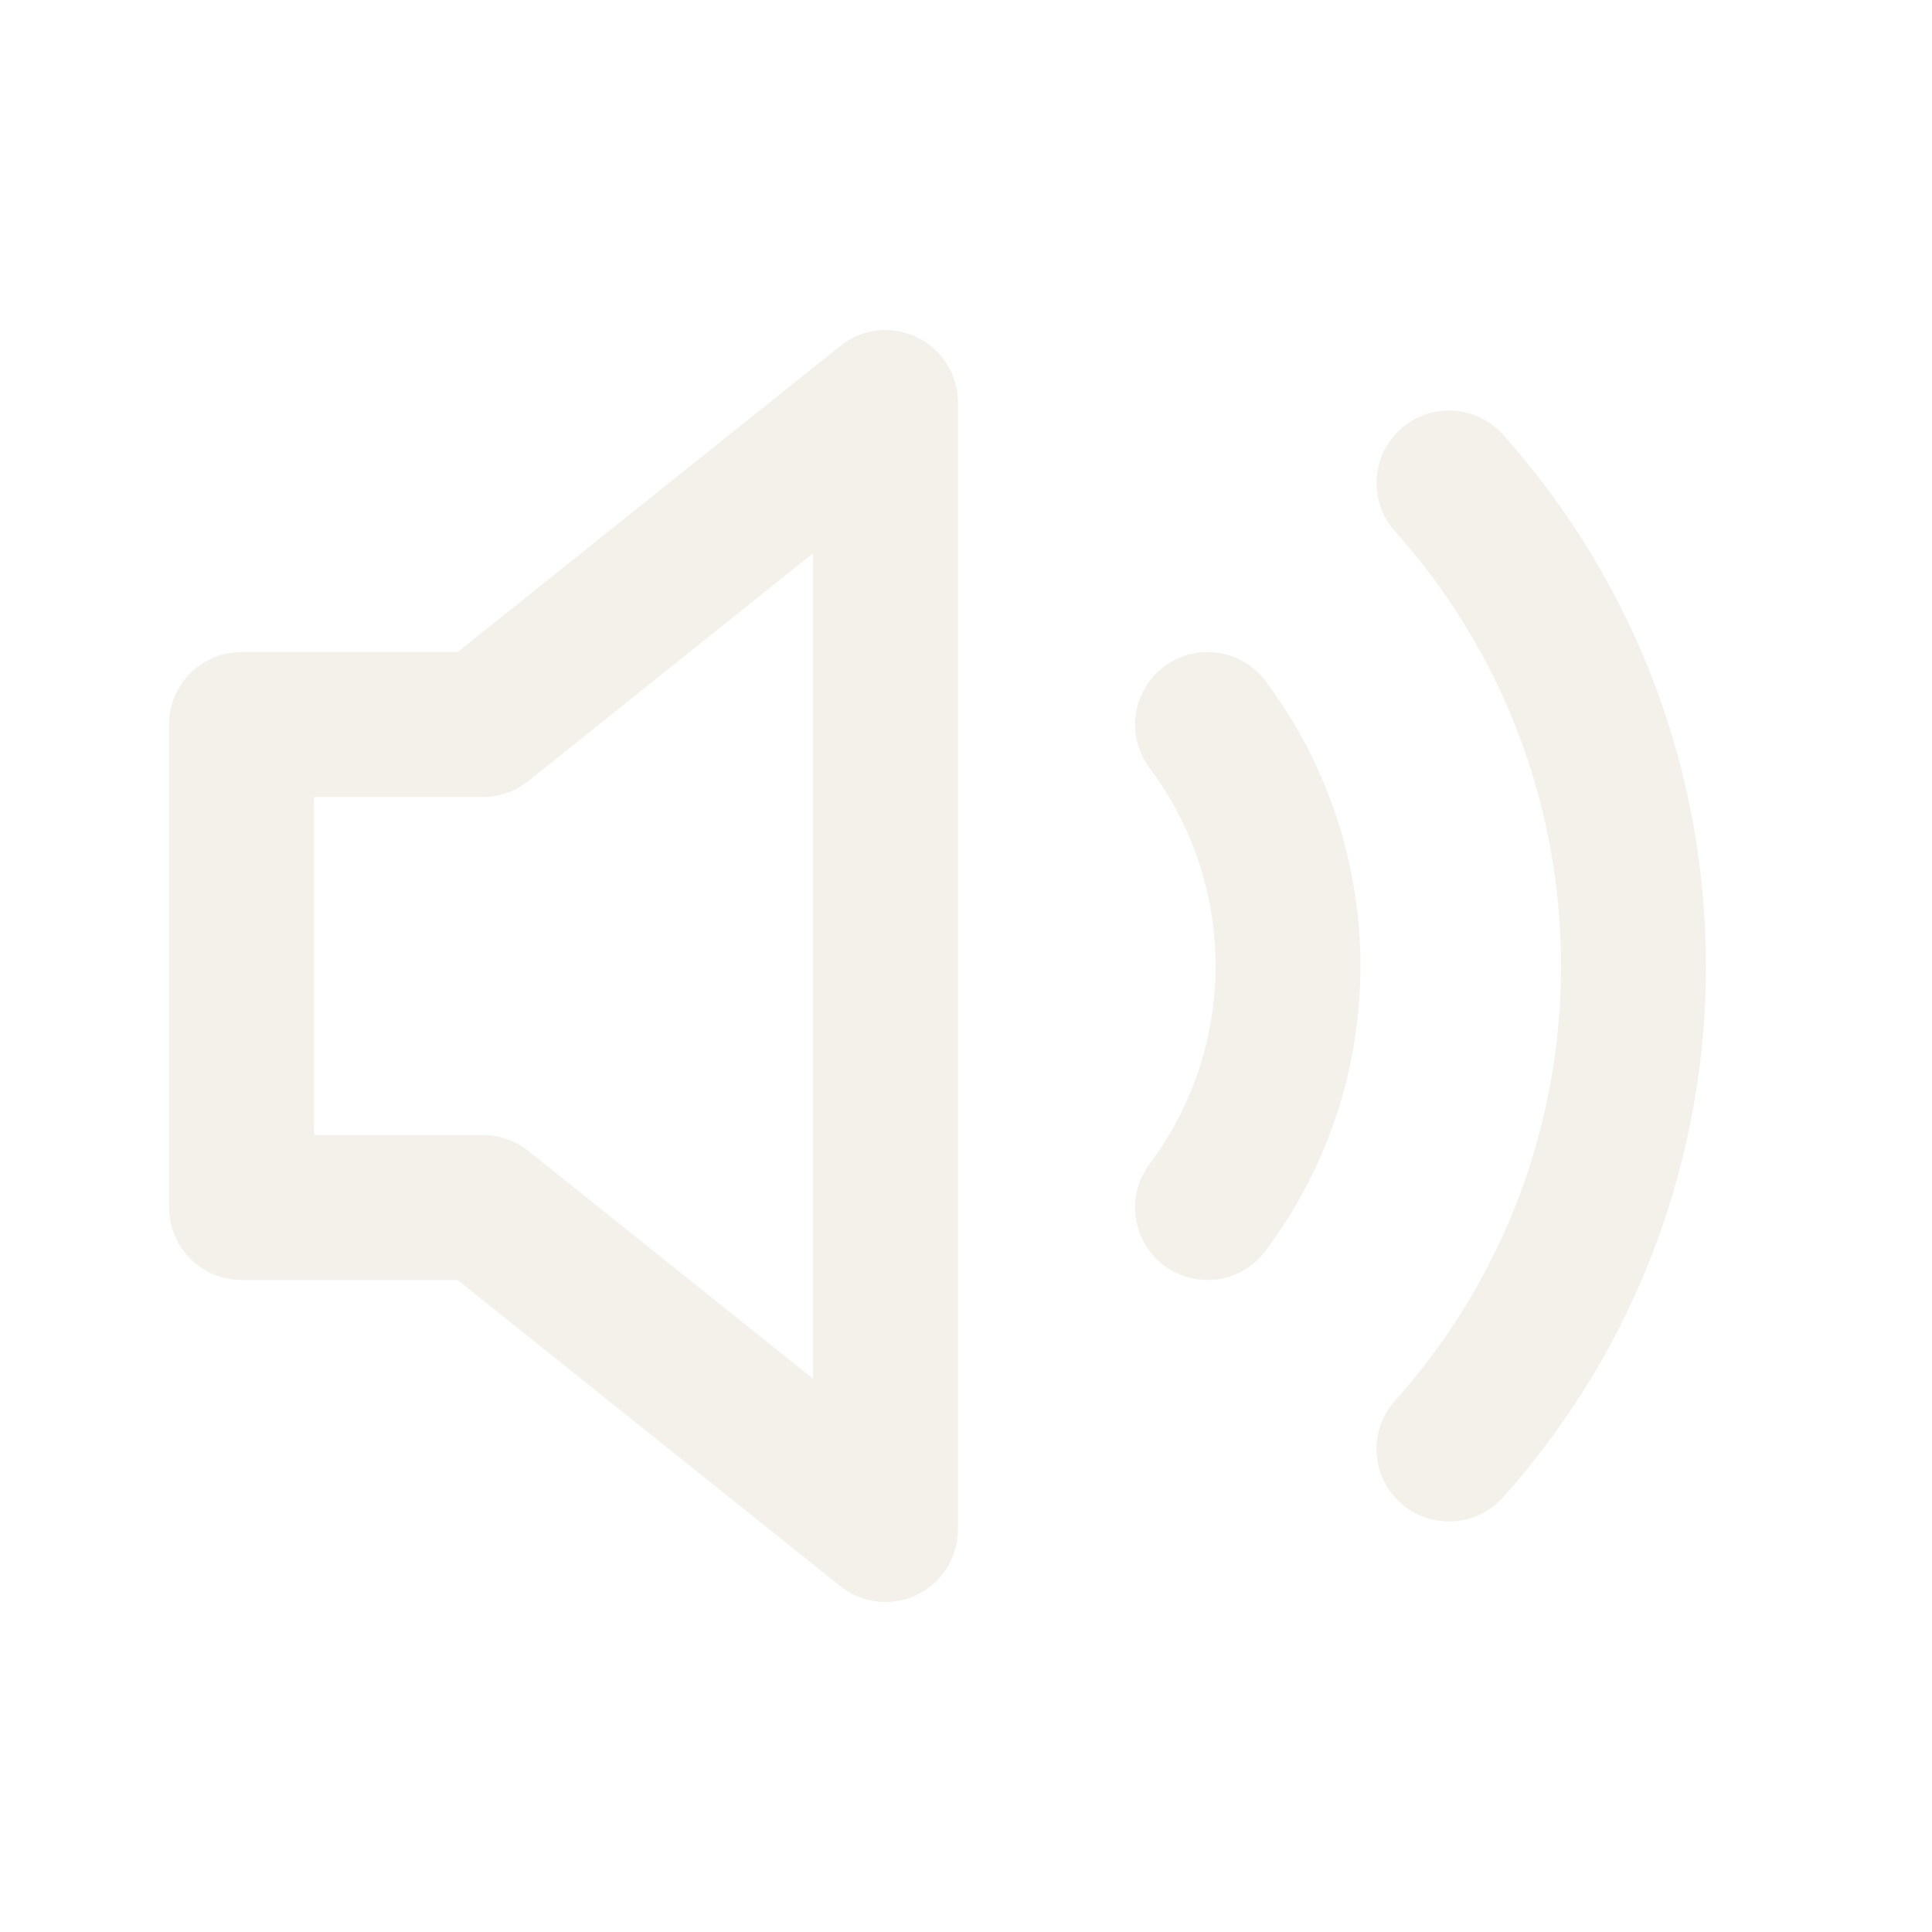
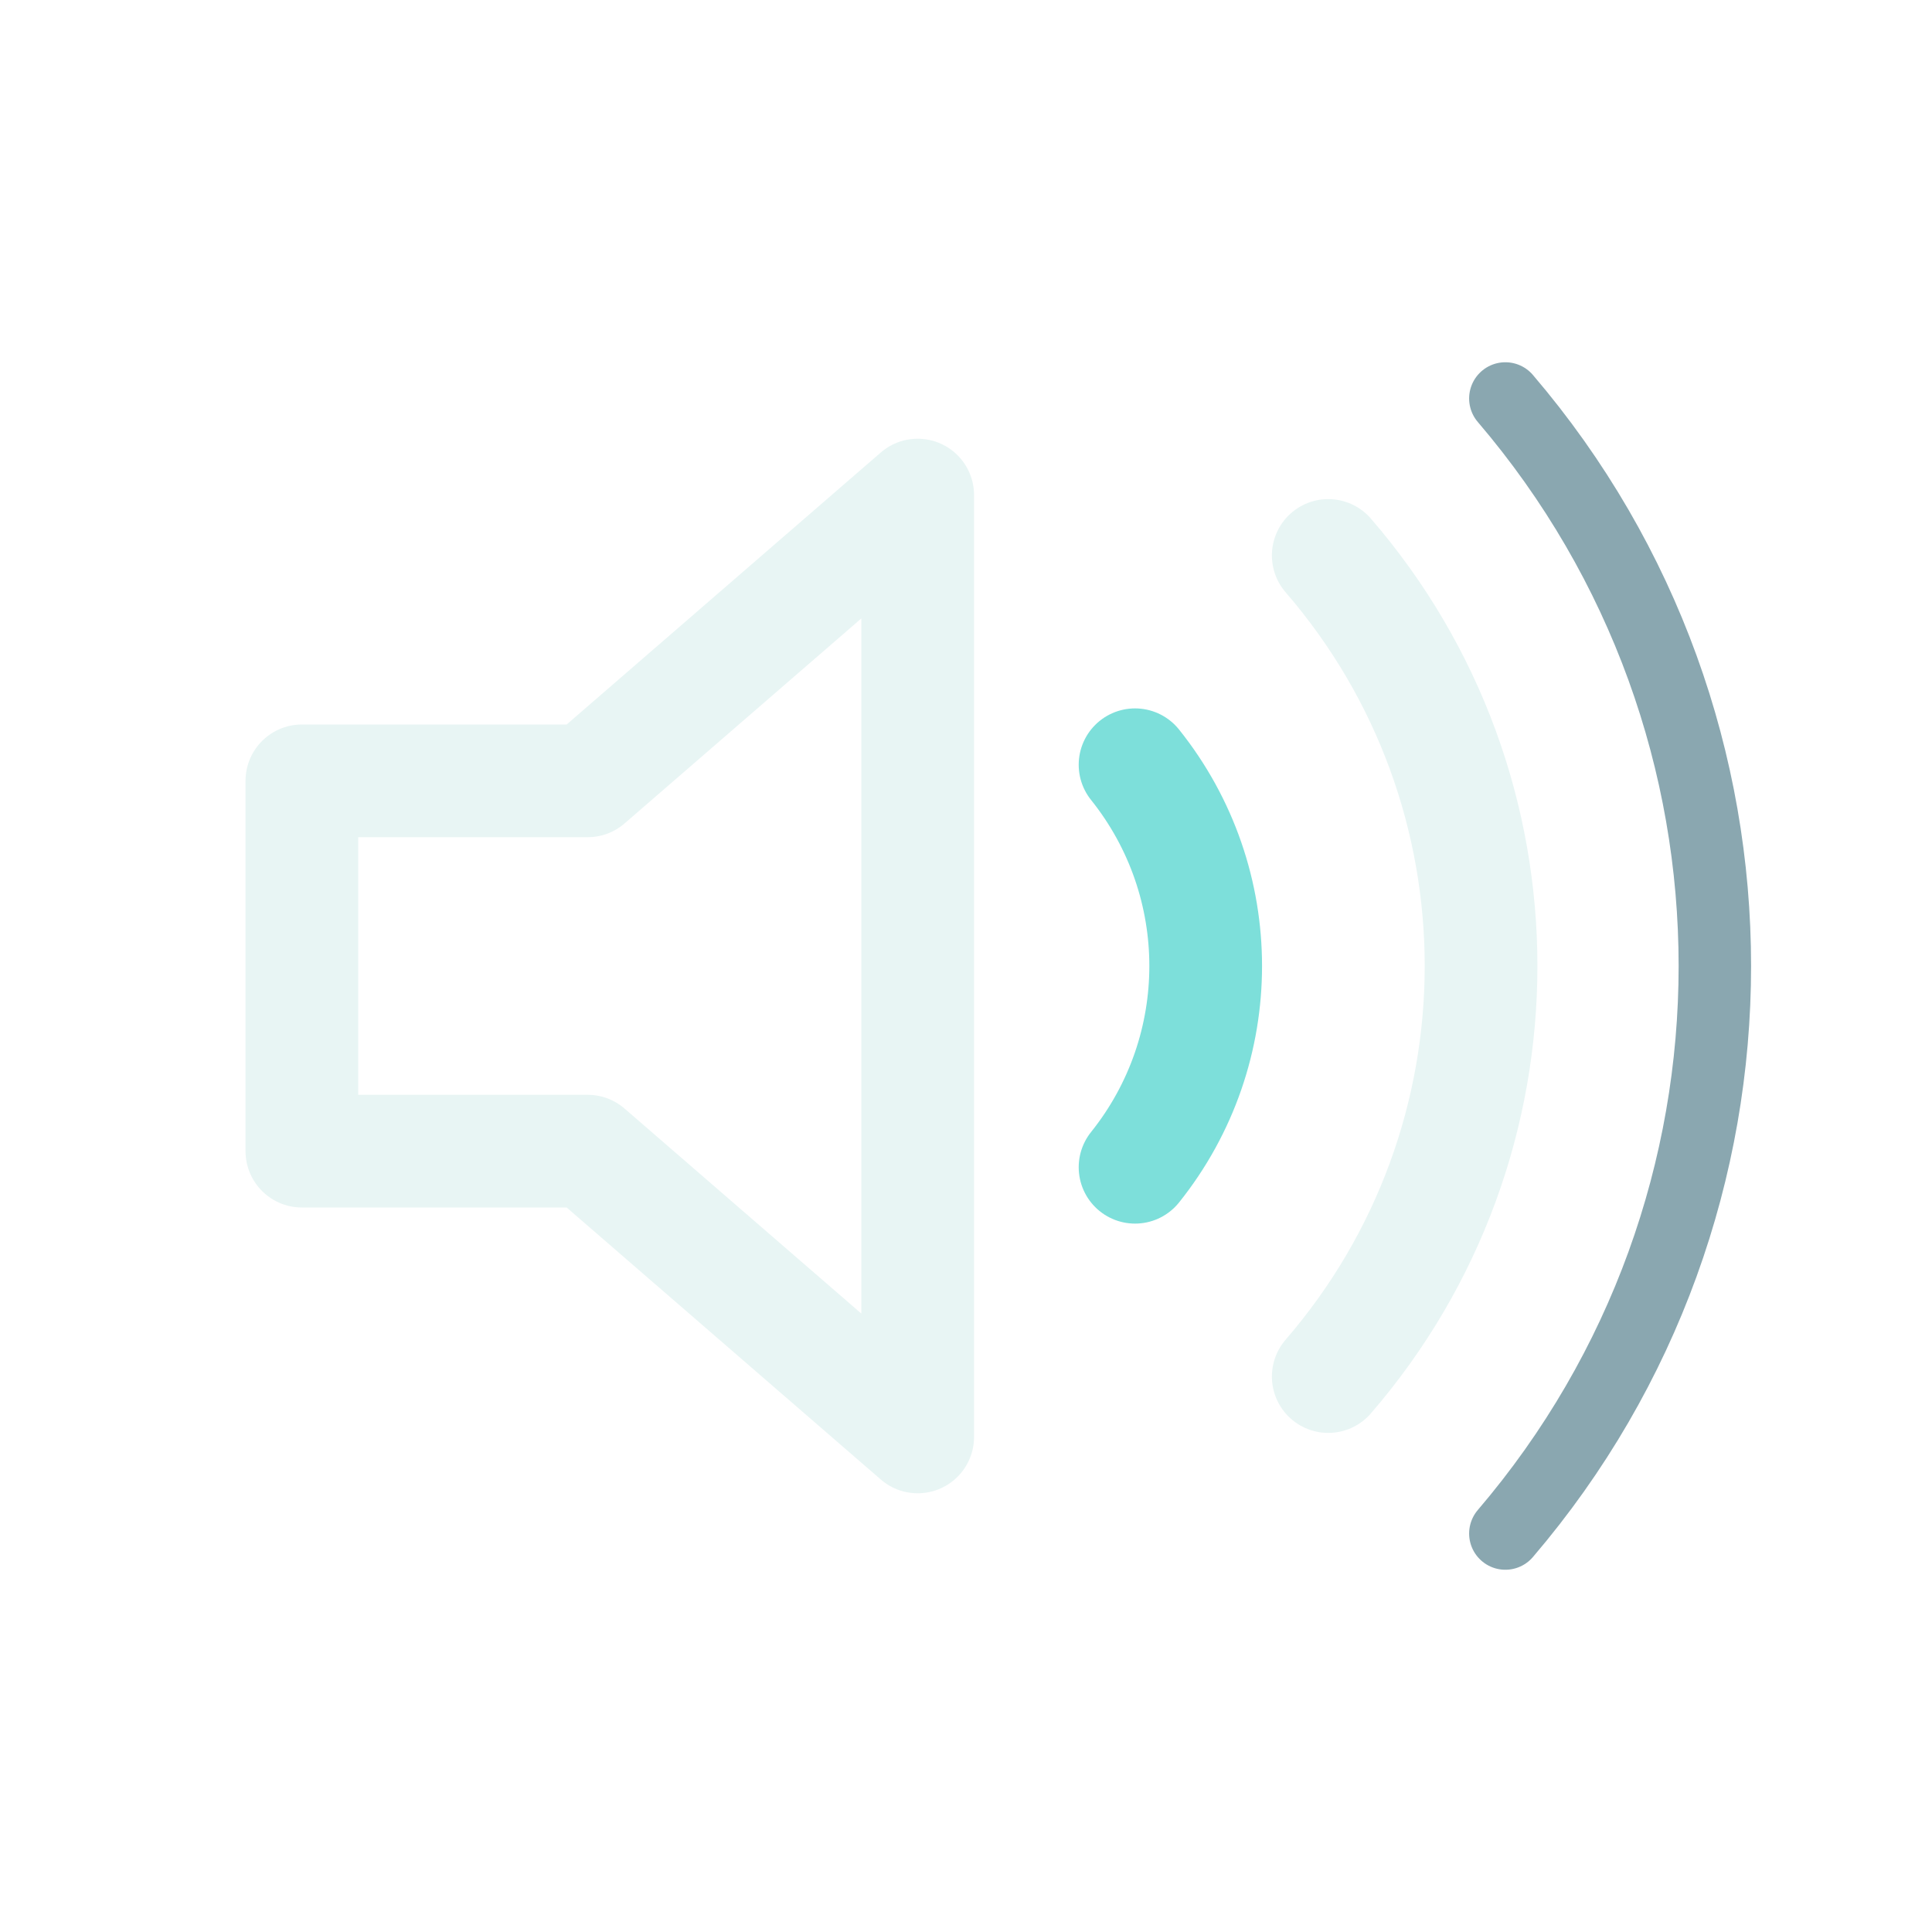
- <svg xmlns="http://www.w3.org/2000/svg" width="24" height="24" viewBox="0 0 24 24" fill="none" stroke="#F4F1EA" stroke-width="1.8" stroke-linecap="round" stroke-linejoin="round" aria-label="volume">
-   <path d="M11 5 6 9H3v6h3l5 4V5ZM15 9a5 5 0 0 1 0 6M18 6a9 9 0 0 1 0 12" />
+ <svg xmlns="http://www.w3.org/2000/svg" role="img" aria-label="Apex volume" width="48" height="48" viewBox="0 0 48 48" fill="none" stroke="#E8F5F4" stroke-width="2.8" stroke-linecap="round" stroke-linejoin="round">
+   <path d="M7.5 19.4h7.1l8.2-7.1v23.4l-8.2-7.1H7.5v-9.2Z" />
+   <path d="M28.2 19a8 8 0 0 1 0 10" stroke="#7DDFDA" stroke-width="2.8" />
+   <path d="M33 13.8a15.6 15.6 0 0 1 0 20.4" />
+   <path d="M37.4 9.9a21.7 21.7 0 0 1 0 28.2" stroke="#8AA7B0" stroke-width="1.8" />
</svg>
